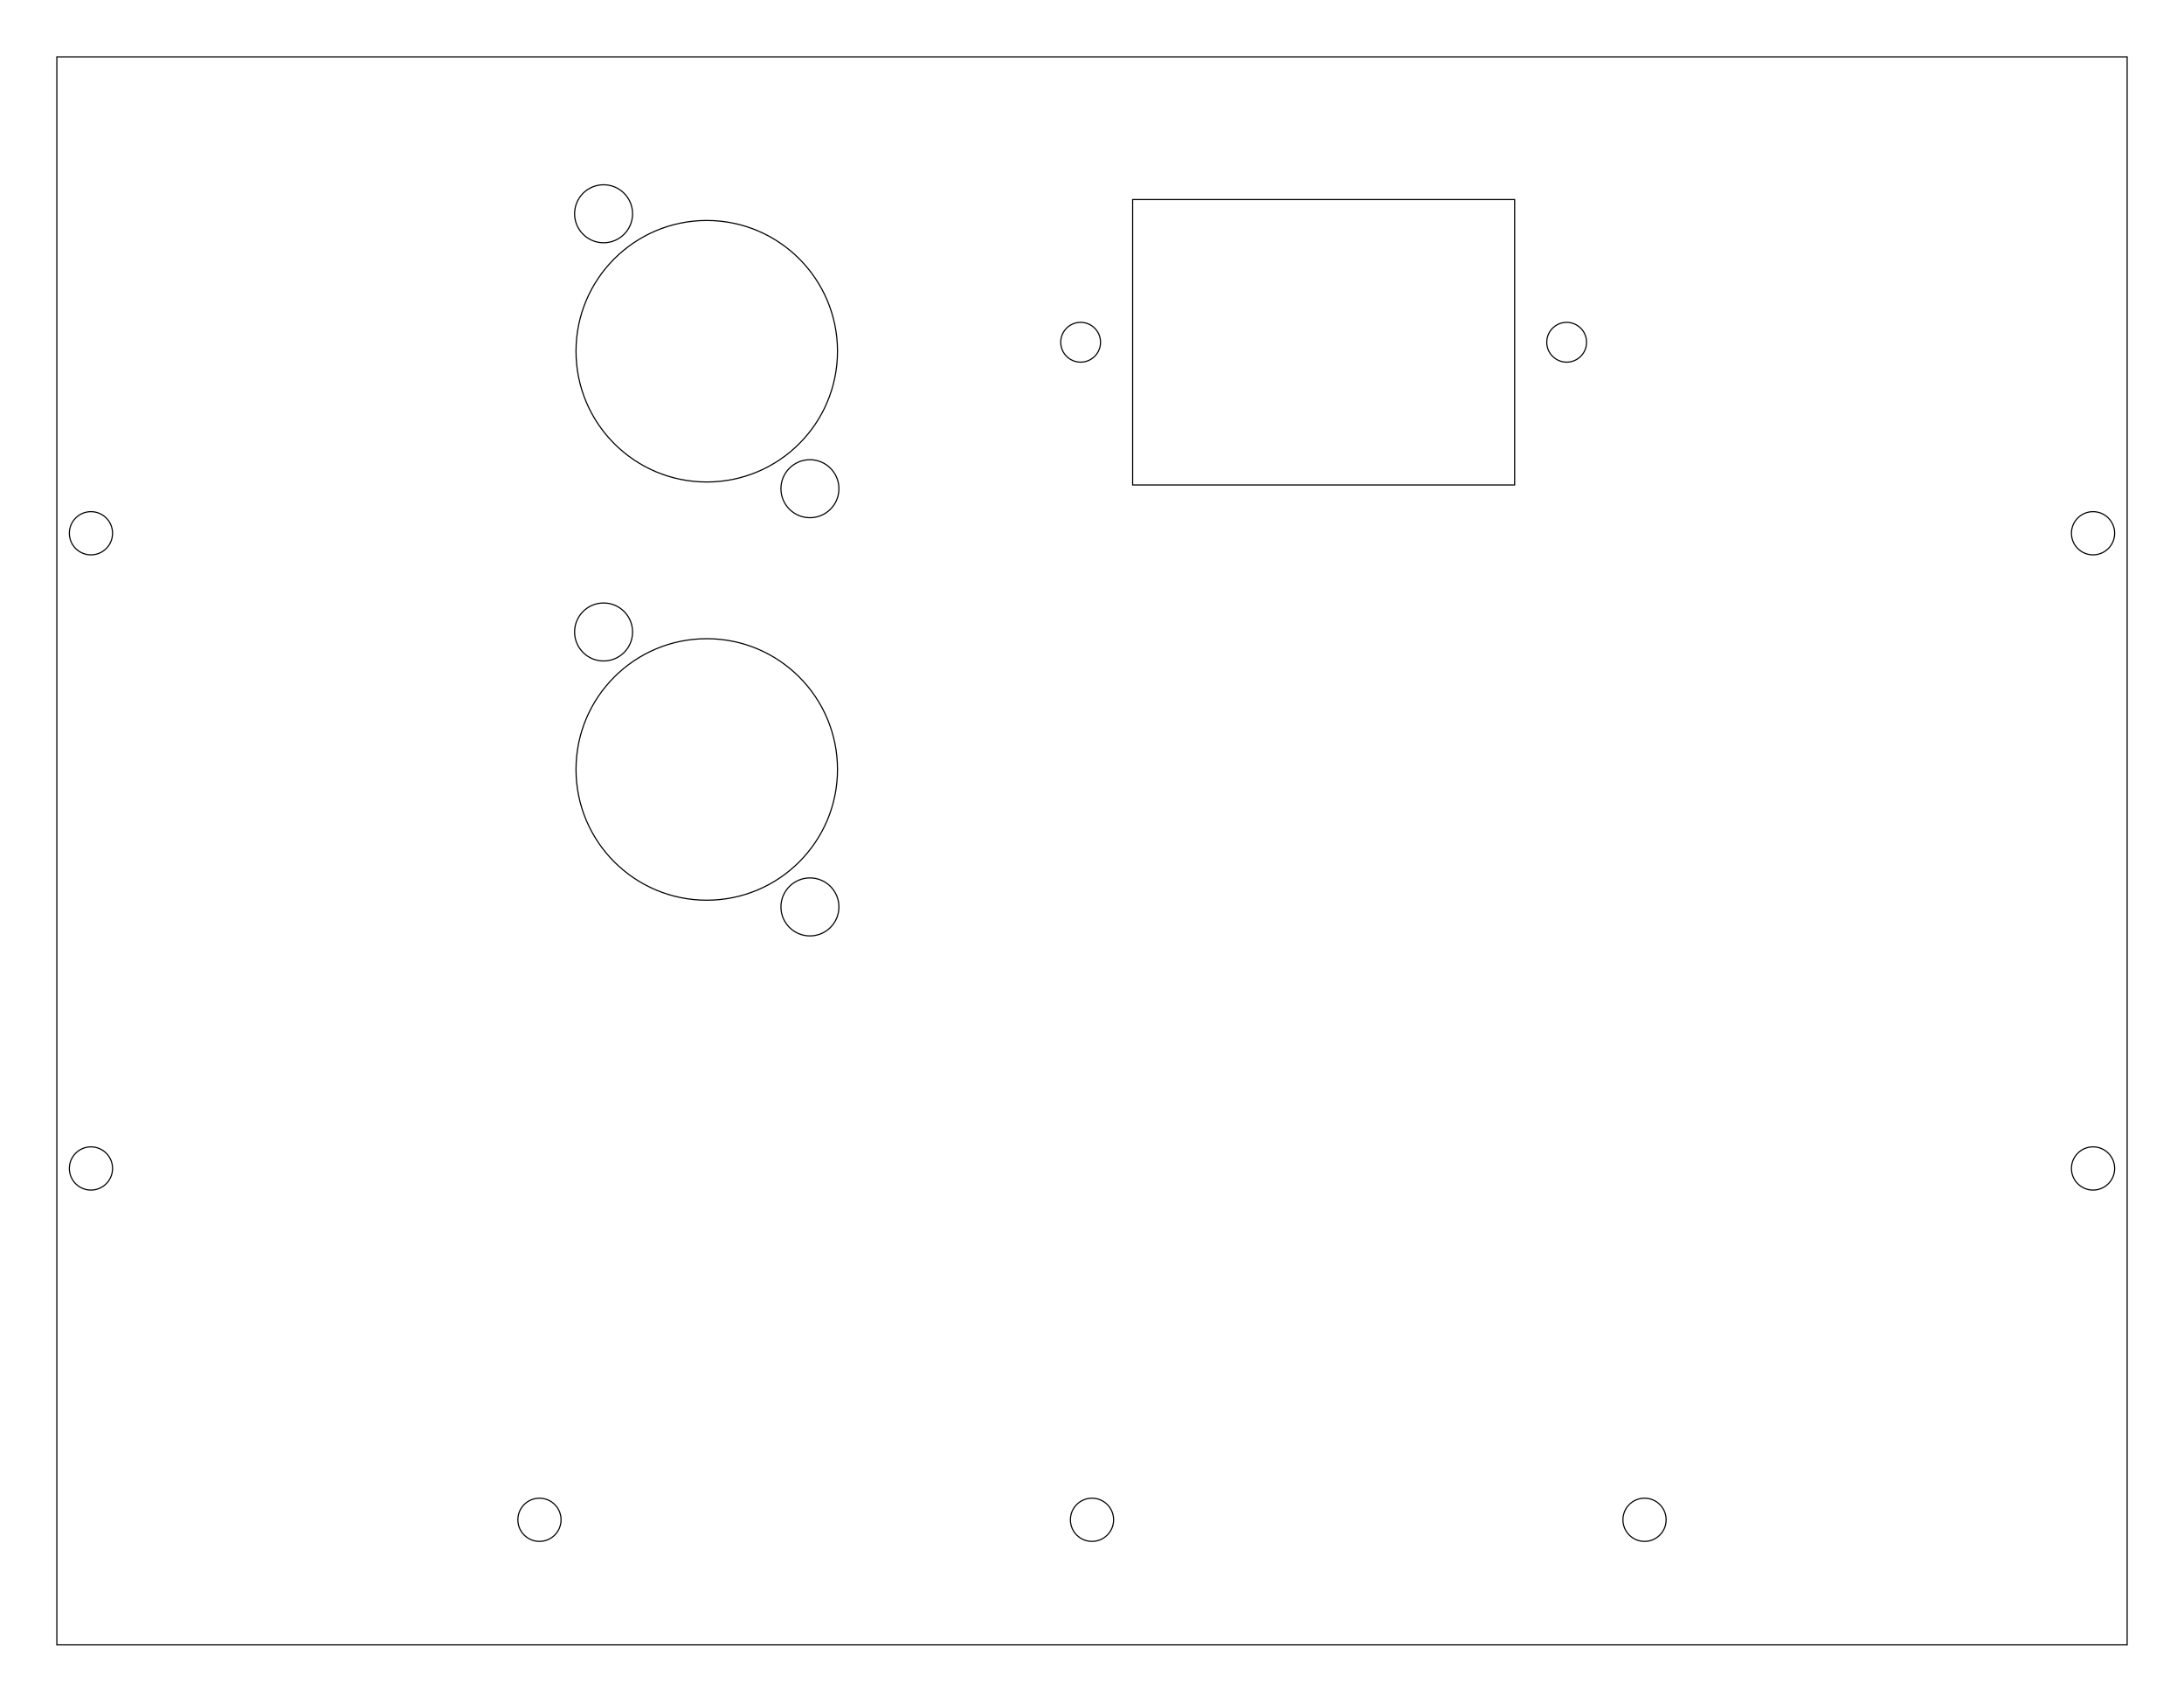
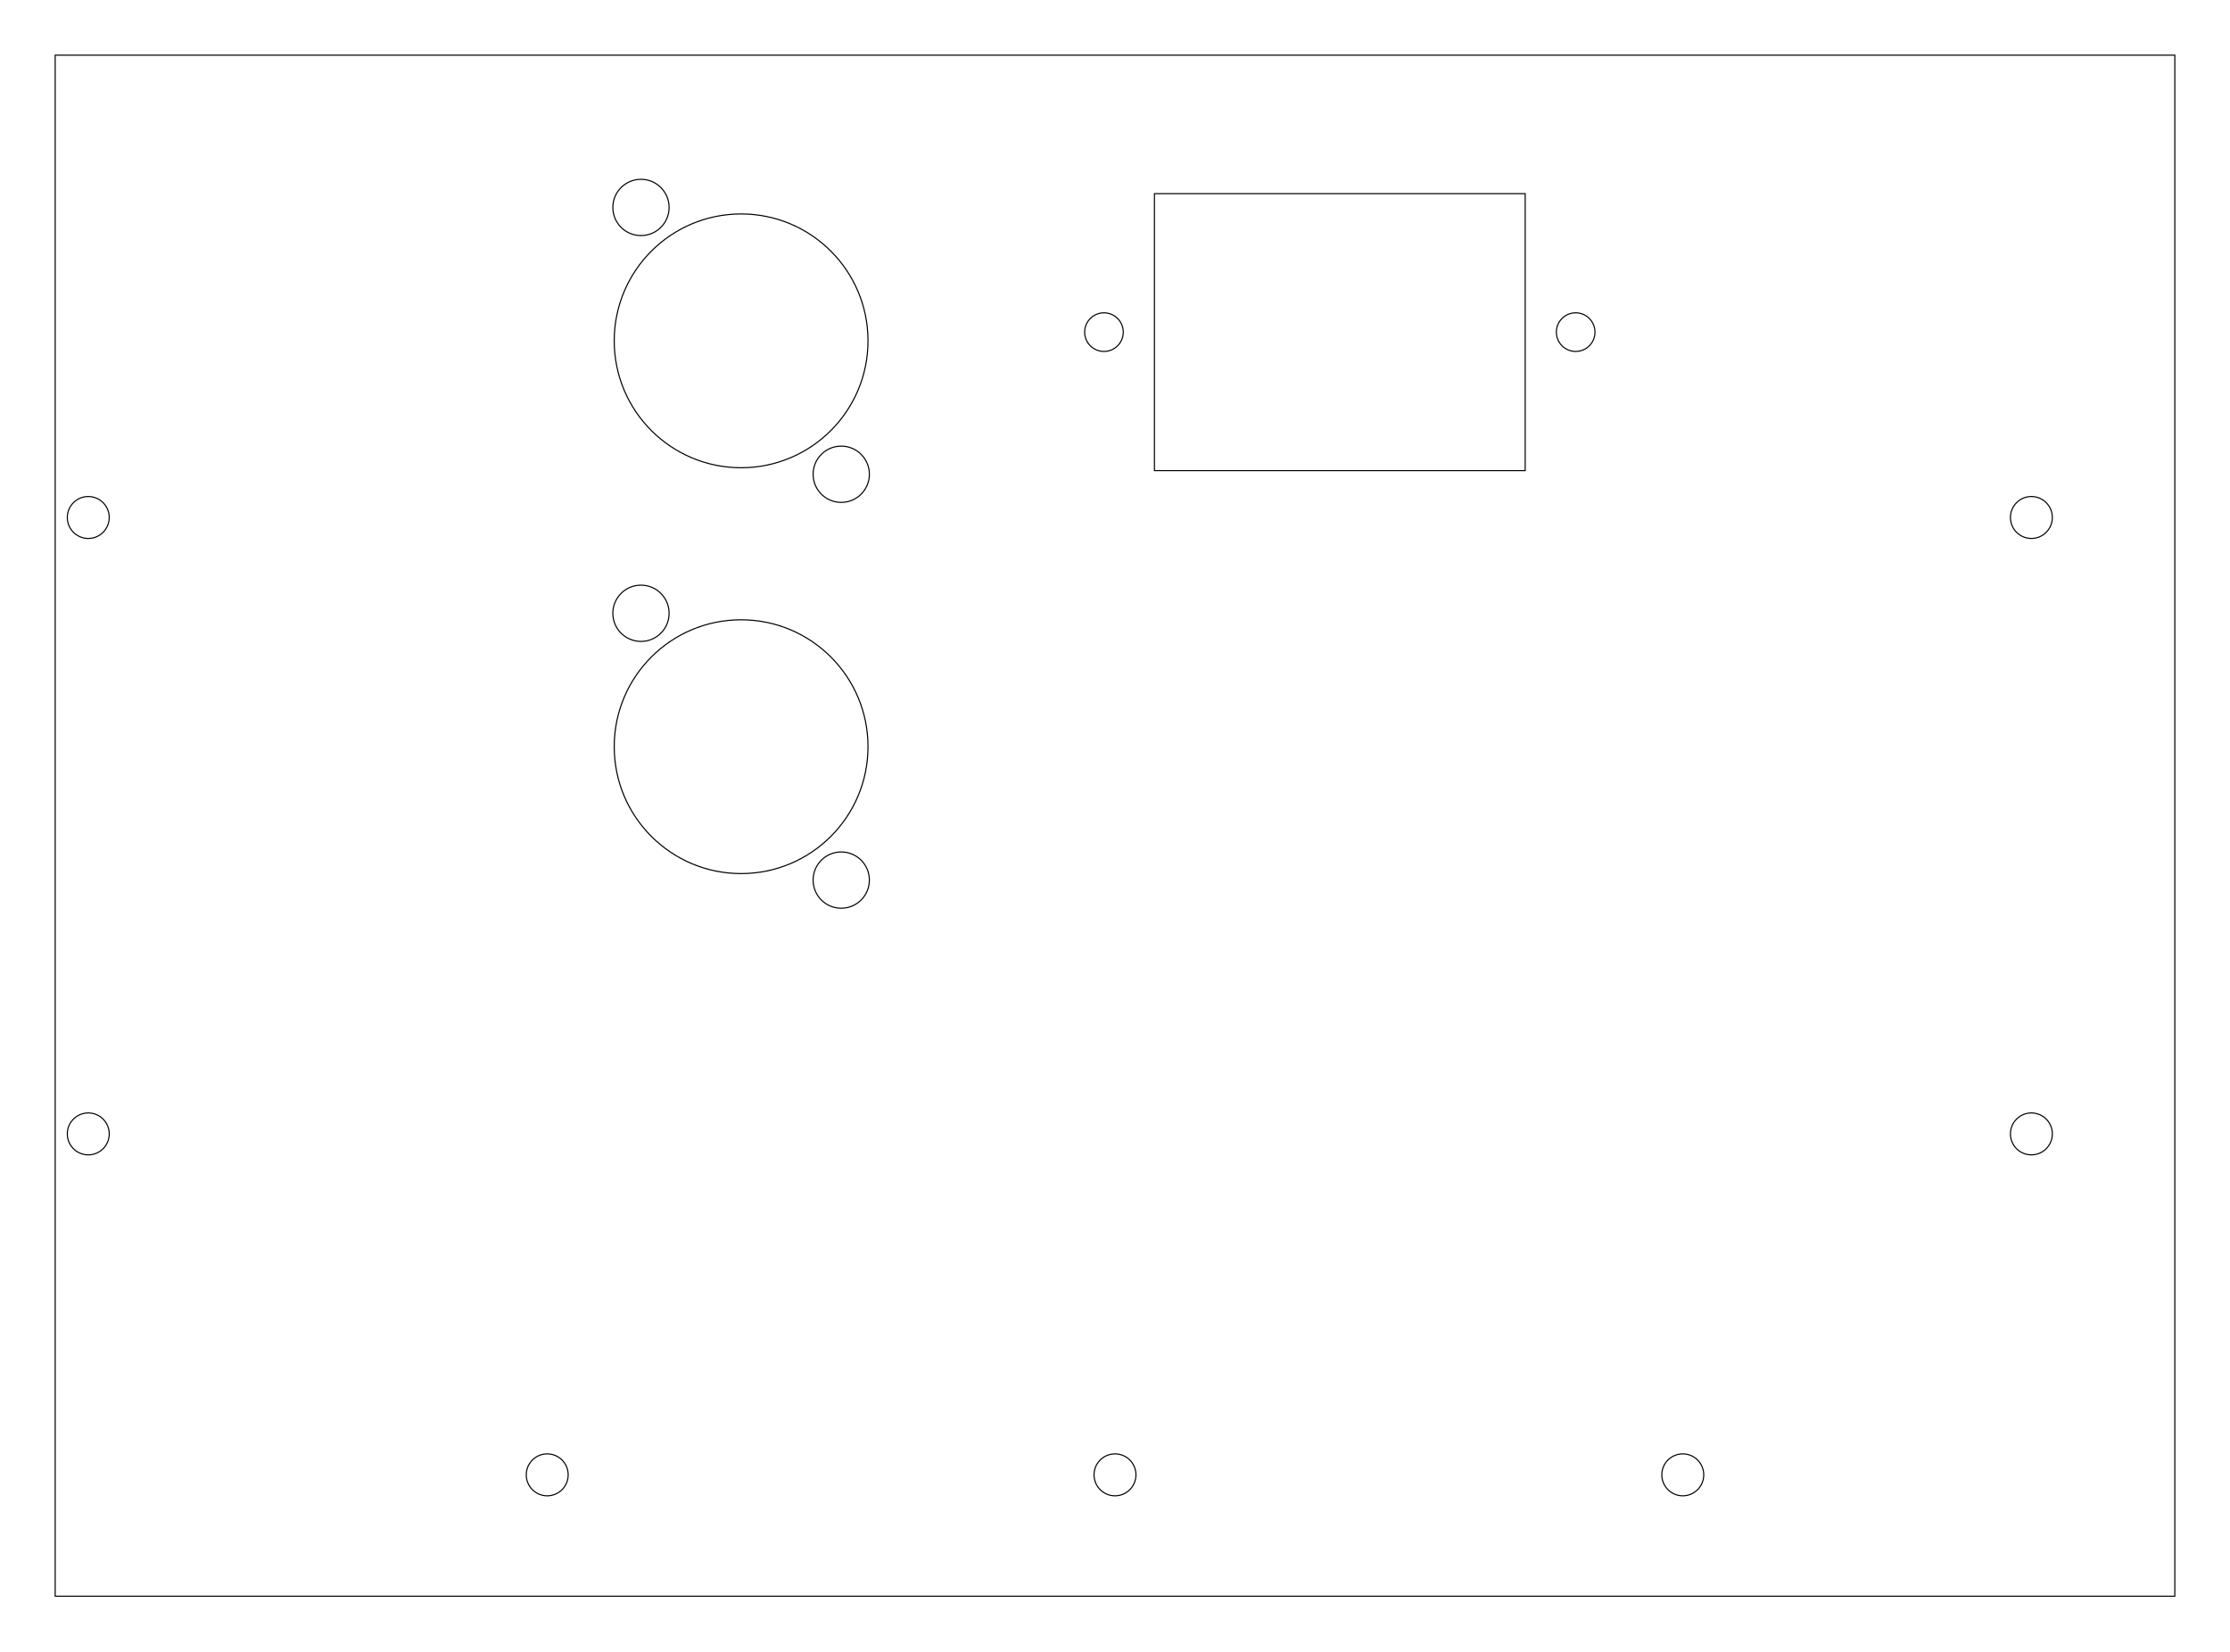
- <svg xmlns="http://www.w3.org/2000/svg" version="1.1" width="192.1mm" height="149.66mm" viewBox="0 0 192.1 149.66">
+ <svg xmlns="http://www.w3.org/2000/svg" version="1.1" width="202.1mm" height="149.66mm" viewBox="0 0 202.1 149.66">
  <defs>
    <style type="text/css">
				.cut {
    stroke: black;
    stroke-width: 0.1;
    fill: none;
    color: black;
}

.etch {
    stroke: red;
    stroke-width: 0.1;
    fill: none;
    color: red;
}

.route {
    stroke: fuchsia;
    stroke-width: 0.1;
    fill: none;
}

text {
    text-anchor: middle;
    font-size: 15;
    font-weight: light;
}

text.etch {
    fill: red;
}

text.cut {
    font-size: 8;
    fill: black;
}
			</style>
  </defs>
  <g transform="translate(5, 5)">
-     <g transform="translate(91.05, 69.83)">
+     <g transform="translate(96.05, 69.83)">
      <g transform="translate(-85.05, -69.83)">
        <g transform="translate(85.05, 0)">
          <g transform="translate(-85.05,0)" />
        </g>
        <g transform="translate(85.05, 10)">
          <g transform="translate(-46.76,0)">
            <g transform="translate(0, 0)">
              <g transform="translate(12.875, 0)">
                <g transform="translate(-12.875,0)">
                  <circle r="11.5" cx="12.875" cy="15.89" class="cut" />
                  <circle r="2.55" cx="3.8" cy="3.8" class="cut" />
                  <circle r="2.55" cx="21.95" cy="27.98" class="cut" />
                </g>
              </g>
              <g transform="translate(12.875, 36.78)">
                <g transform="translate(-12.875,0)">
                  <circle r="11.5" cx="12.875" cy="15.89" class="cut" />
                  <circle r="2.55" cx="3.8" cy="3.8" class="cut" />
                  <circle r="2.55" cx="21.95" cy="27.98" class="cut" />
                </g>
              </g>
            </g>
            <g transform="translate(30.75, 0)" />
            <g transform="translate(40.75, 0)">
              <g transform="translate(26.385, 15.1)">
                <g transform="translate(-16.8, -12.55)">
                  <rect width="33.6" height="25.1" class="cut" />
                </g>
              </g>
              <circle r="1.75" cx="5.01" cy="15.1" class="cut" />
              <circle r="1.75" cx="47.76" cy="15.1" class="cut" />
            </g>
          </g>
        </g>
        <g transform="translate(85.05, 83.56)">
          <g transform="translate(-85.05,0)" />
        </g>
        <g transform="translate(85.05, 128.56)">
          <g transform="translate(-85.05,0)" />
        </g>
        <g transform="translate(85.05, 139.56)">
          <g transform="translate(-85.05,0)" />
        </g>
      </g>
-       <g transform="translate(-91.05, -69.83)">
-         <rect width="182.1" height="139.66" class="cut" />
+       <g transform="translate(-96.05, -69.83)">
+         <rect width="192.1" height="139.66" class="cut" />
        <circle r="1.9" cx="3" cy="41.898" class="cut" />
        <circle r="1.9" cx="3" cy="97.762" class="cut" />
        <circle r="1.9" cx="179.1" cy="41.898" class="cut" />
        <circle r="1.9" cx="179.1" cy="97.762" class="cut" />
-         <circle r="1.9" cx="42.45" cy="128.66" class="cut" />
-         <circle r="1.9" cx="91.05" cy="128.66" class="cut" />
-         <circle r="1.9" cx="139.65" cy="128.66" class="cut" />
+         <circle r="1.9" cx="44.593" cy="128.66" class="cut" />
+         <circle r="1.9" cx="96.05" cy="128.66" class="cut" />
+         <circle r="1.9" cx="147.507" cy="128.66" class="cut" />
      </g>
    </g>
  </g>
</svg>
